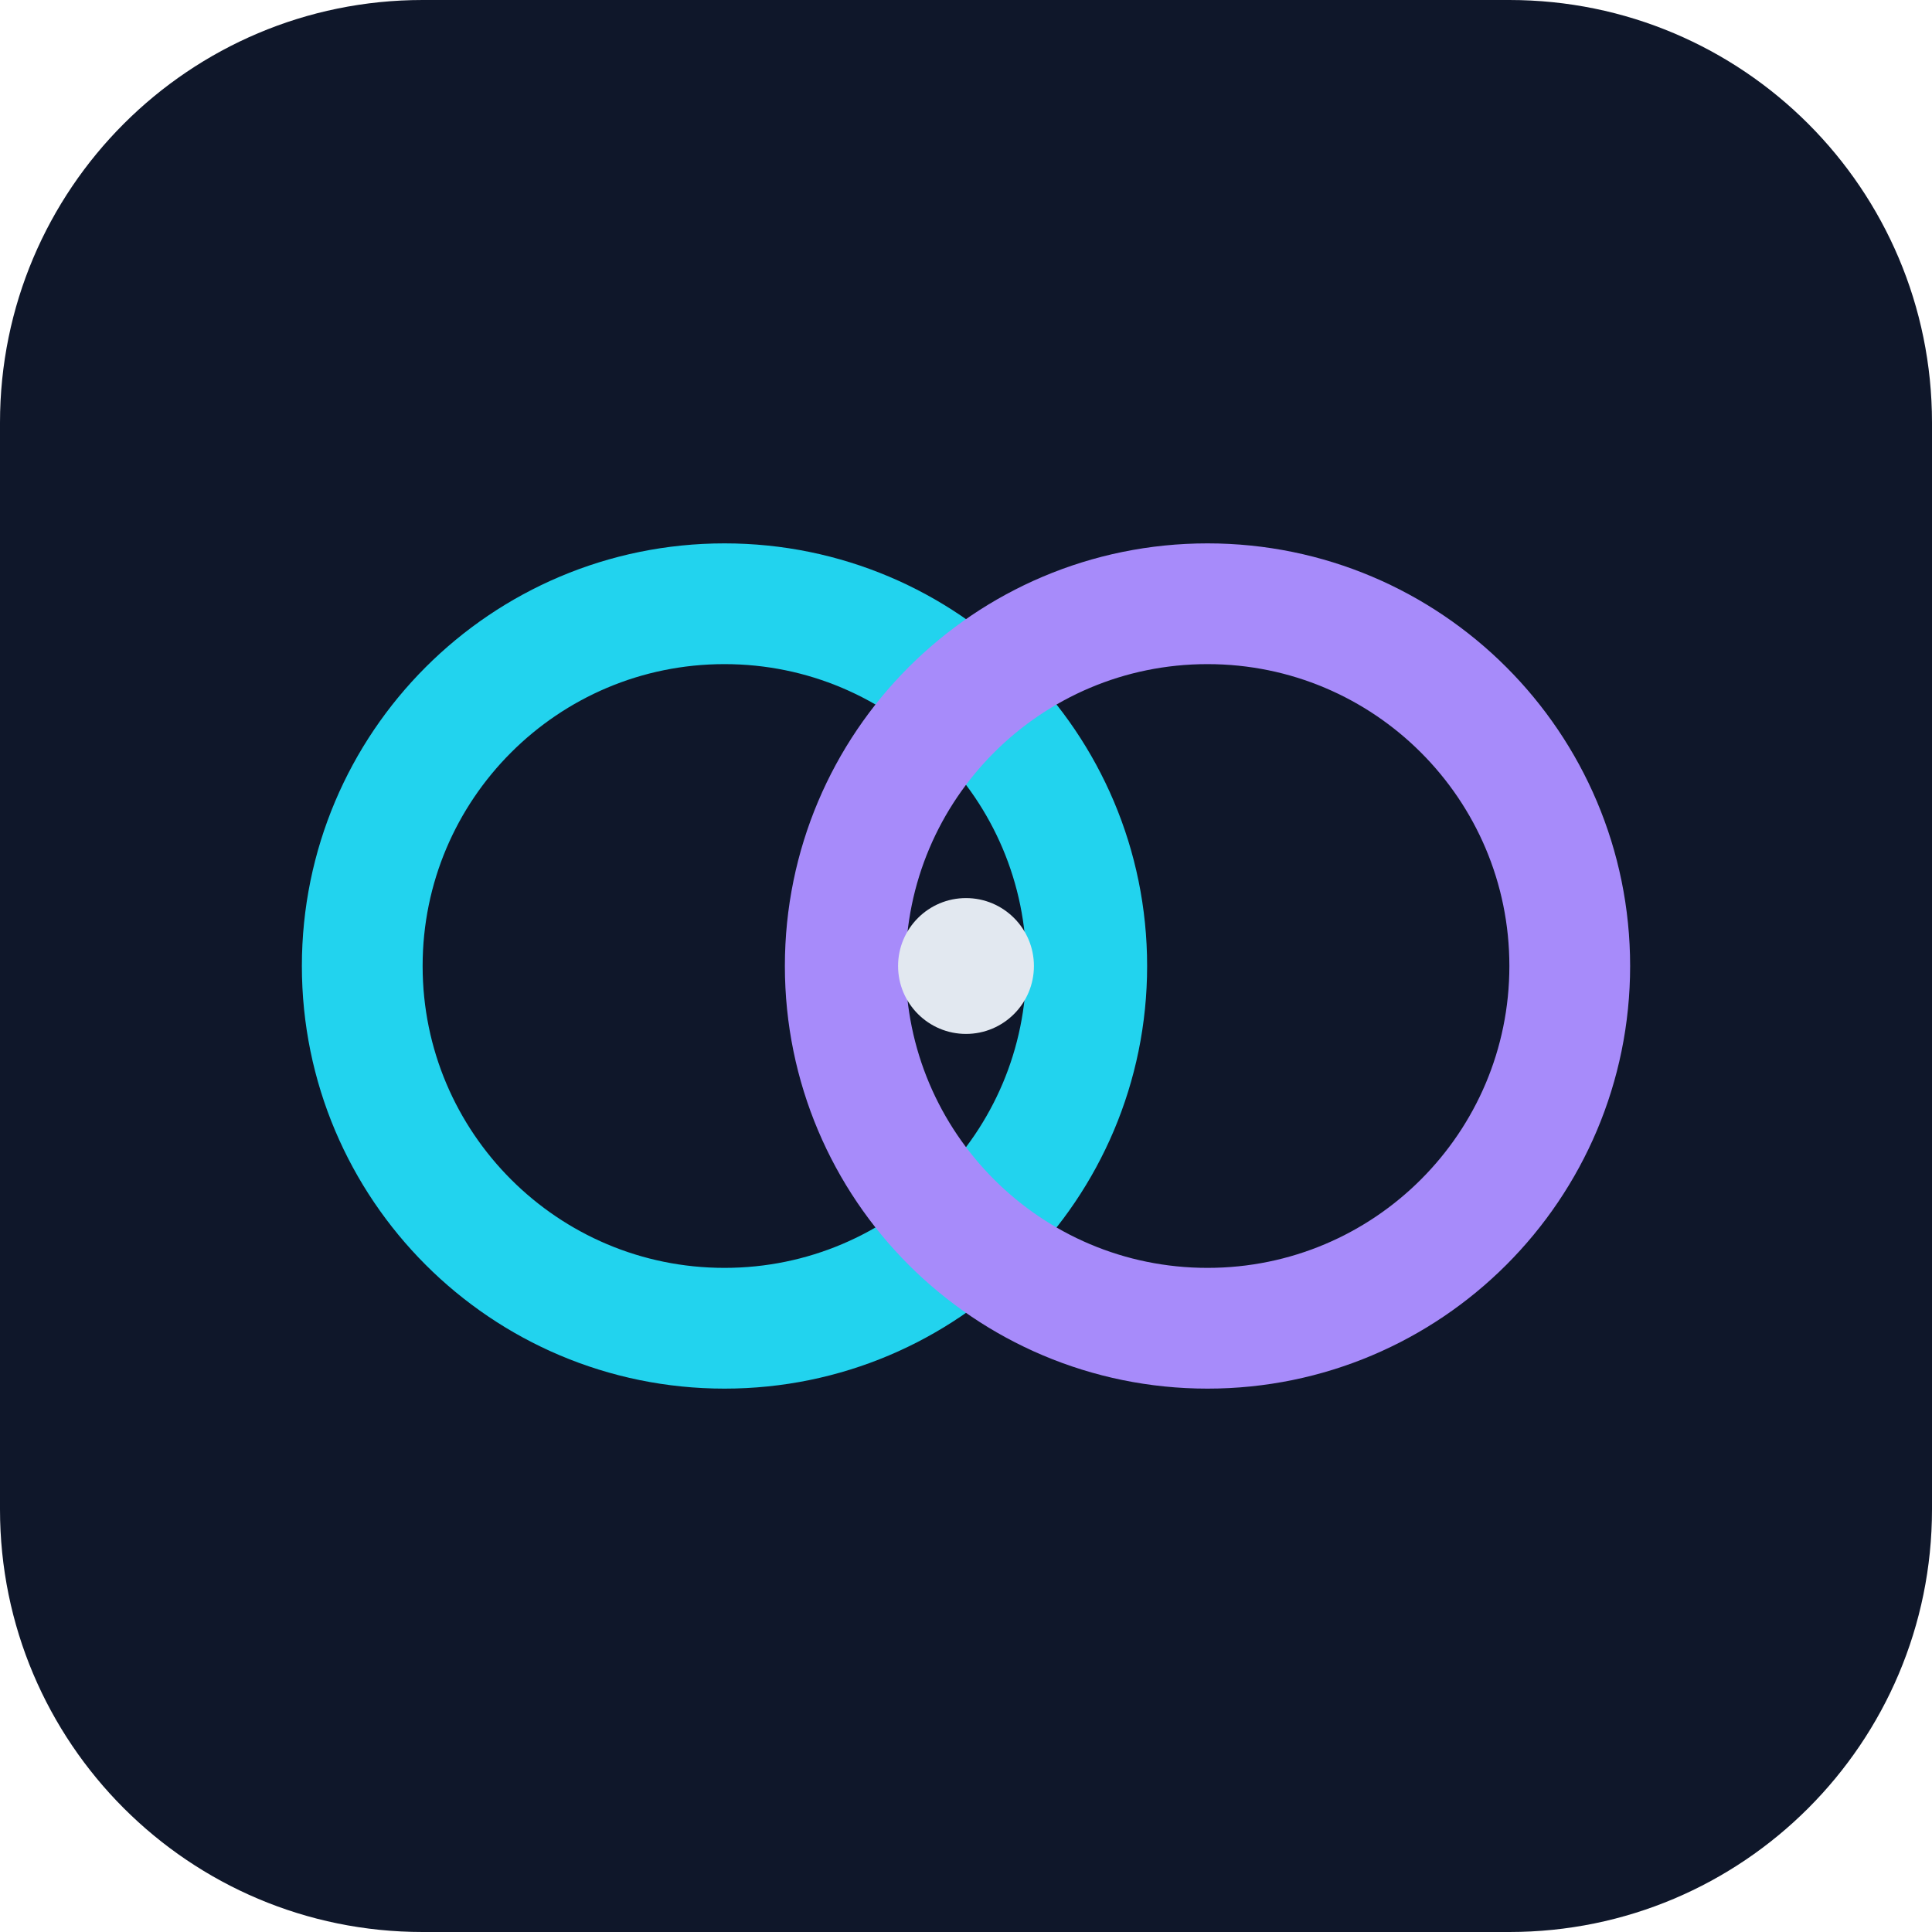
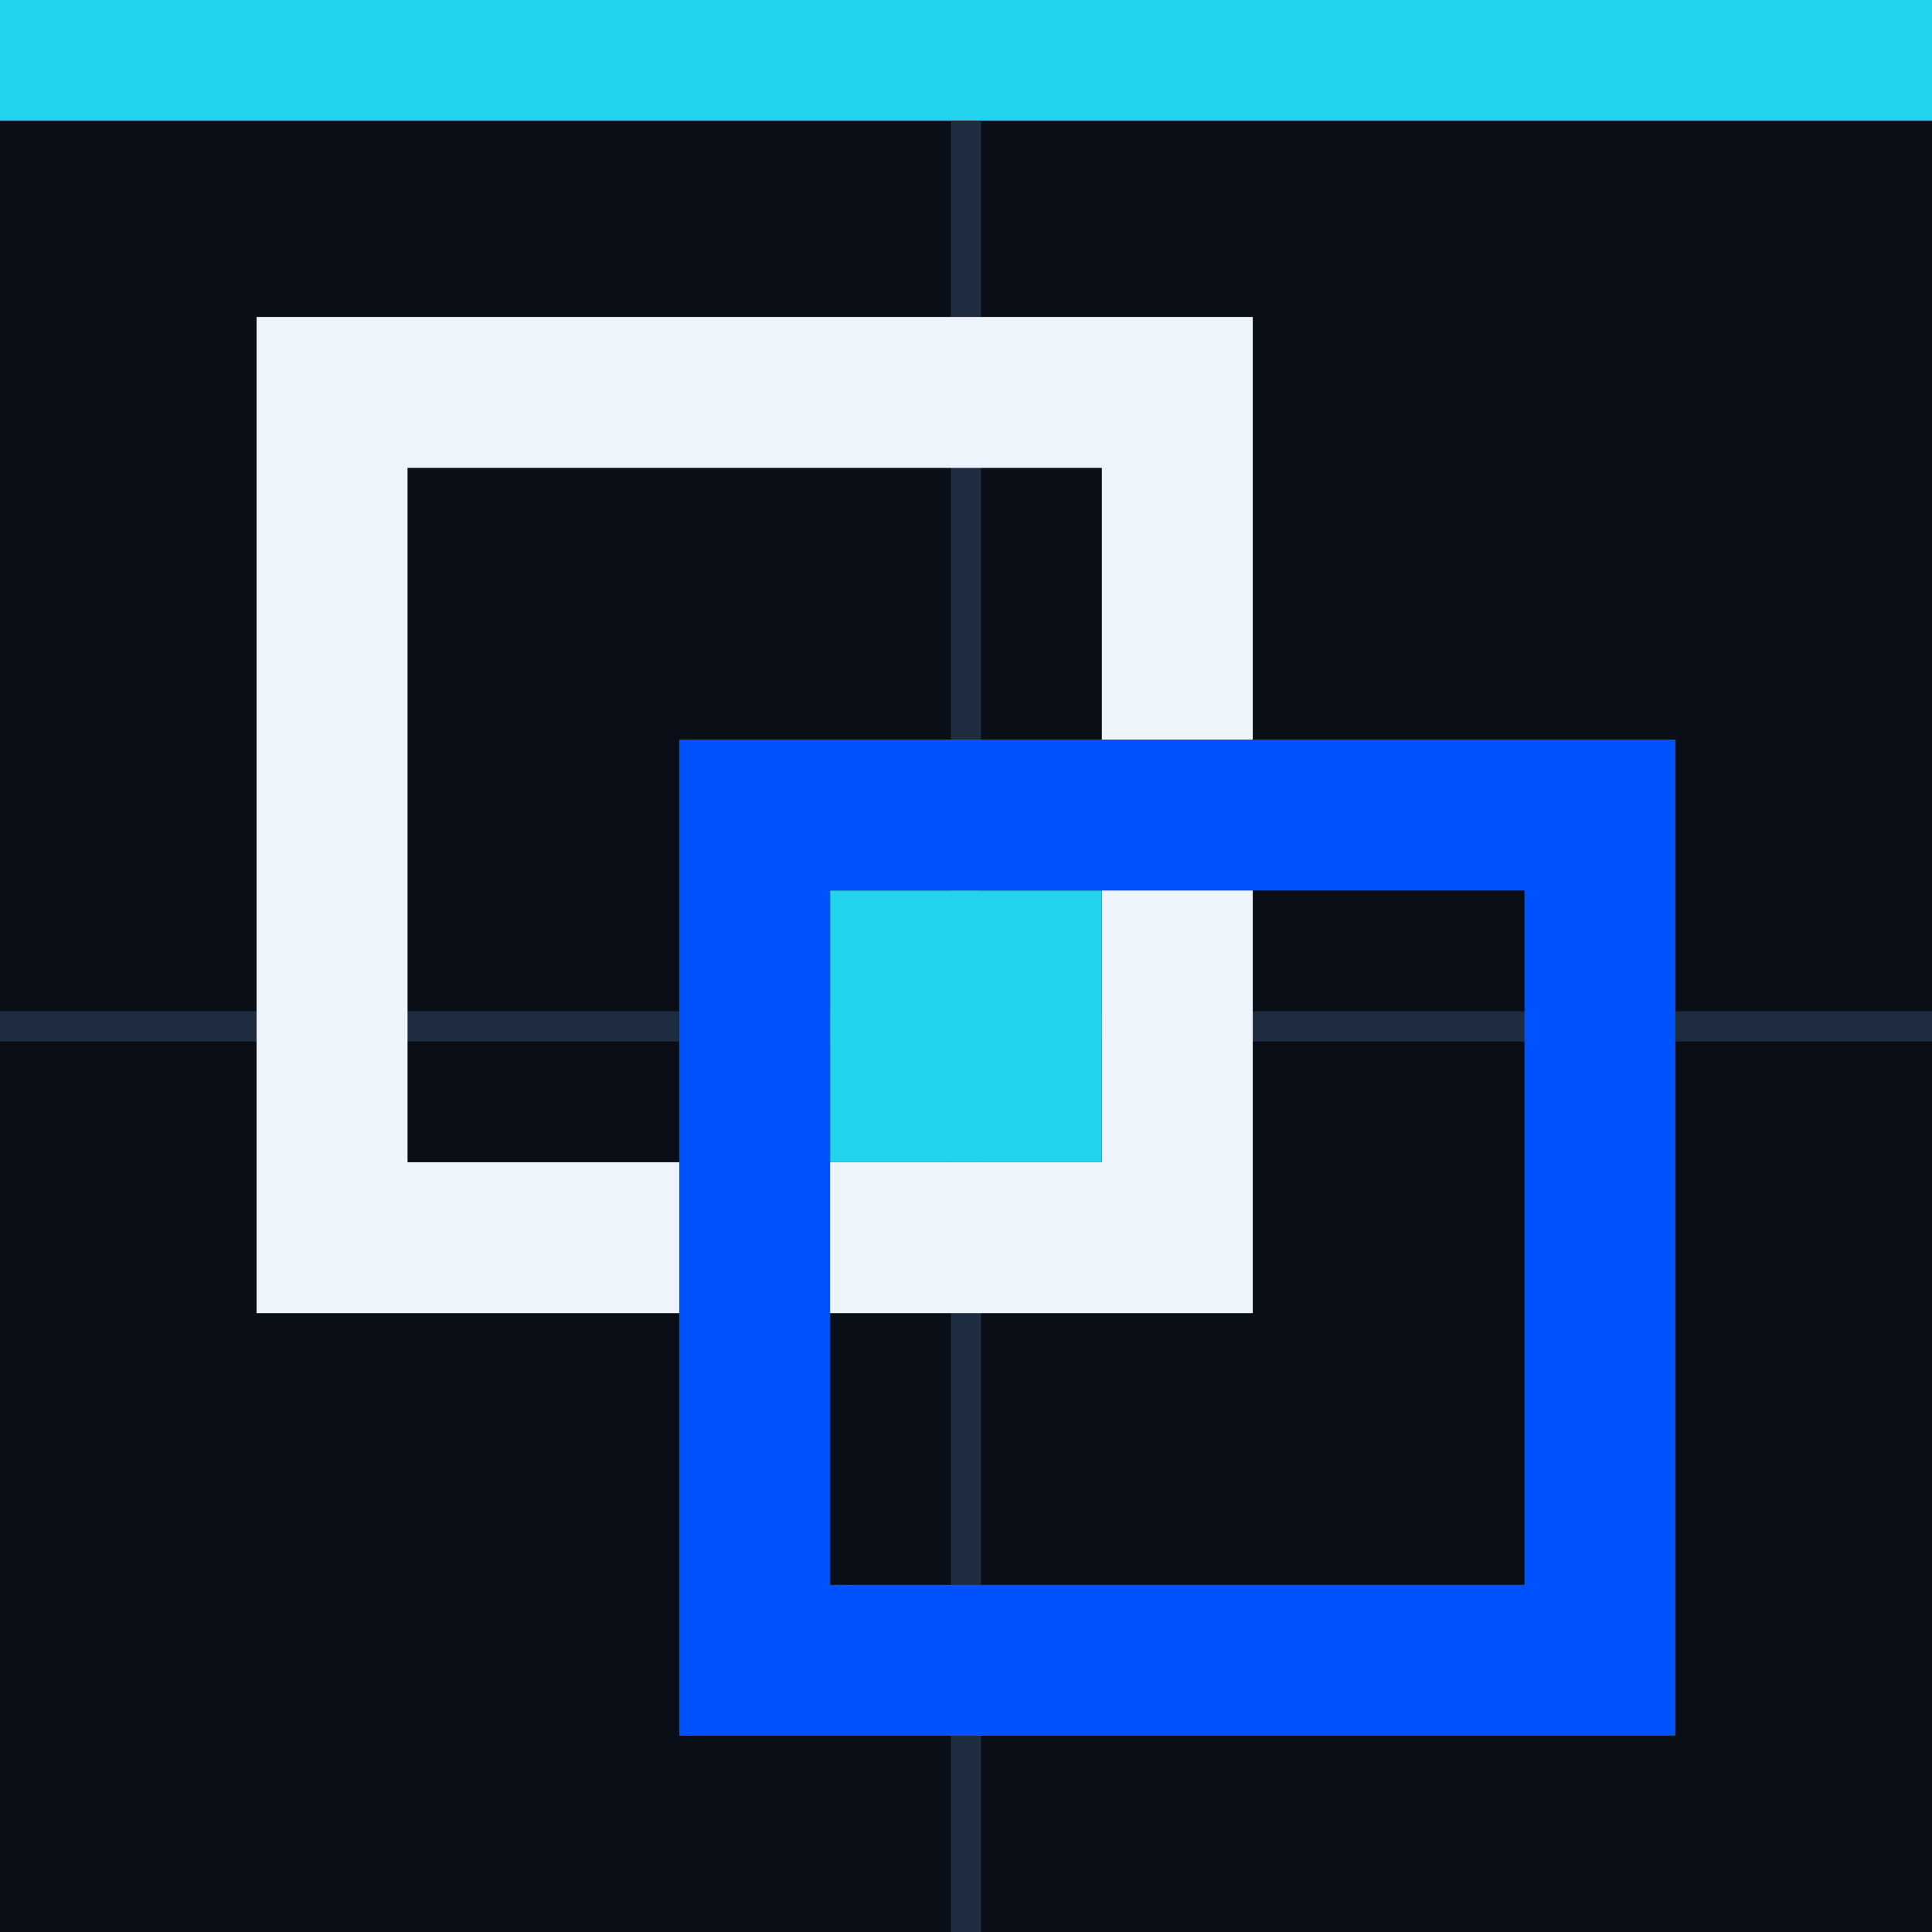
<svg xmlns="http://www.w3.org/2000/svg" width="128" height="128" viewBox="0 0 128 128">
-   <rect width="128" height="128" rx="28" fill="#0f172a" />
-   <circle cx="48" cy="64" r="24" fill="none" stroke="#22d3ee" stroke-width="8" />
-   <circle cx="80" cy="64" r="24" fill="none" stroke="#a78bfa" stroke-width="8" />
-   <circle cx="64" cy="64" r="4.5" fill="#e2e8f0" />
+   <rect width="128" height="128" fill="#090e17" />
+   <rect width="128" height="8" fill="#22d3ee" />
+   <path d="M64 8V128M0 68H128" stroke="#1e2c40" stroke-width="2" />
+   <rect x="22" y="26" width="56" height="56" fill="none" stroke="#eef4fb" stroke-width="10" />
+   <rect x="50" y="54" width="56" height="56" fill="none" stroke="#0052ff" stroke-width="10" />
+   <rect x="55" y="59" width="18" height="18" fill="#22d3ee" />
</svg>
